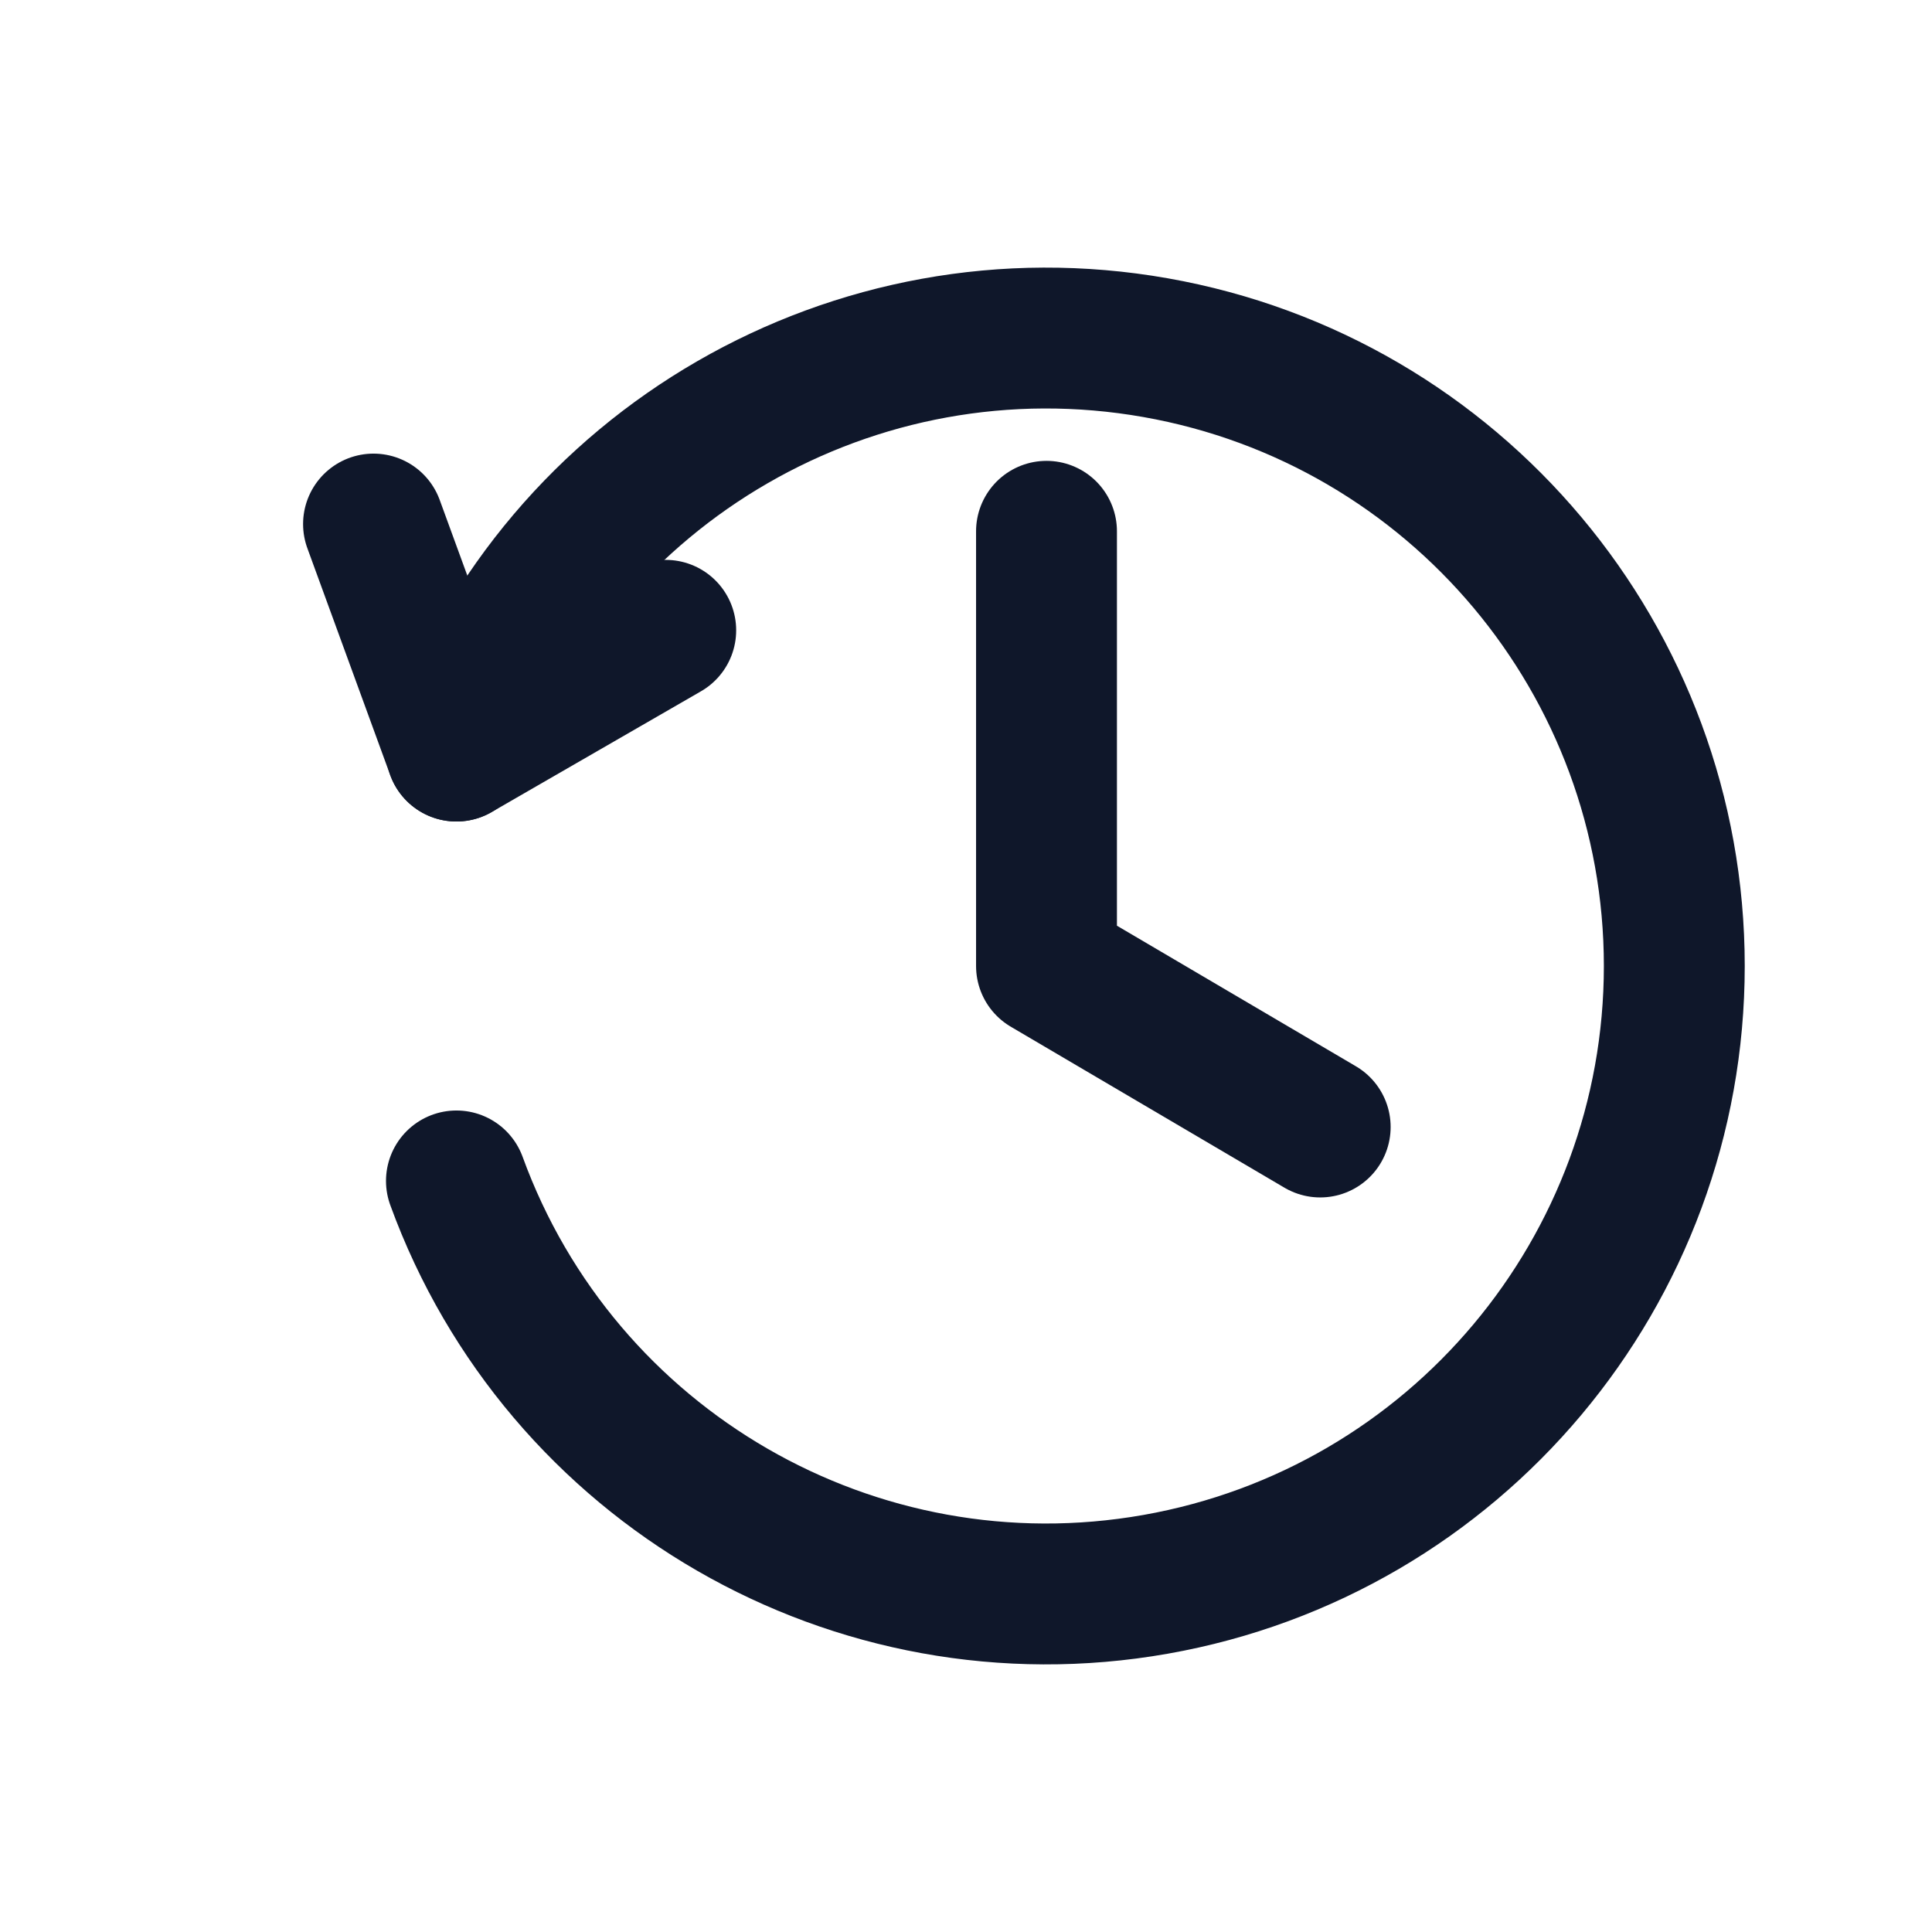
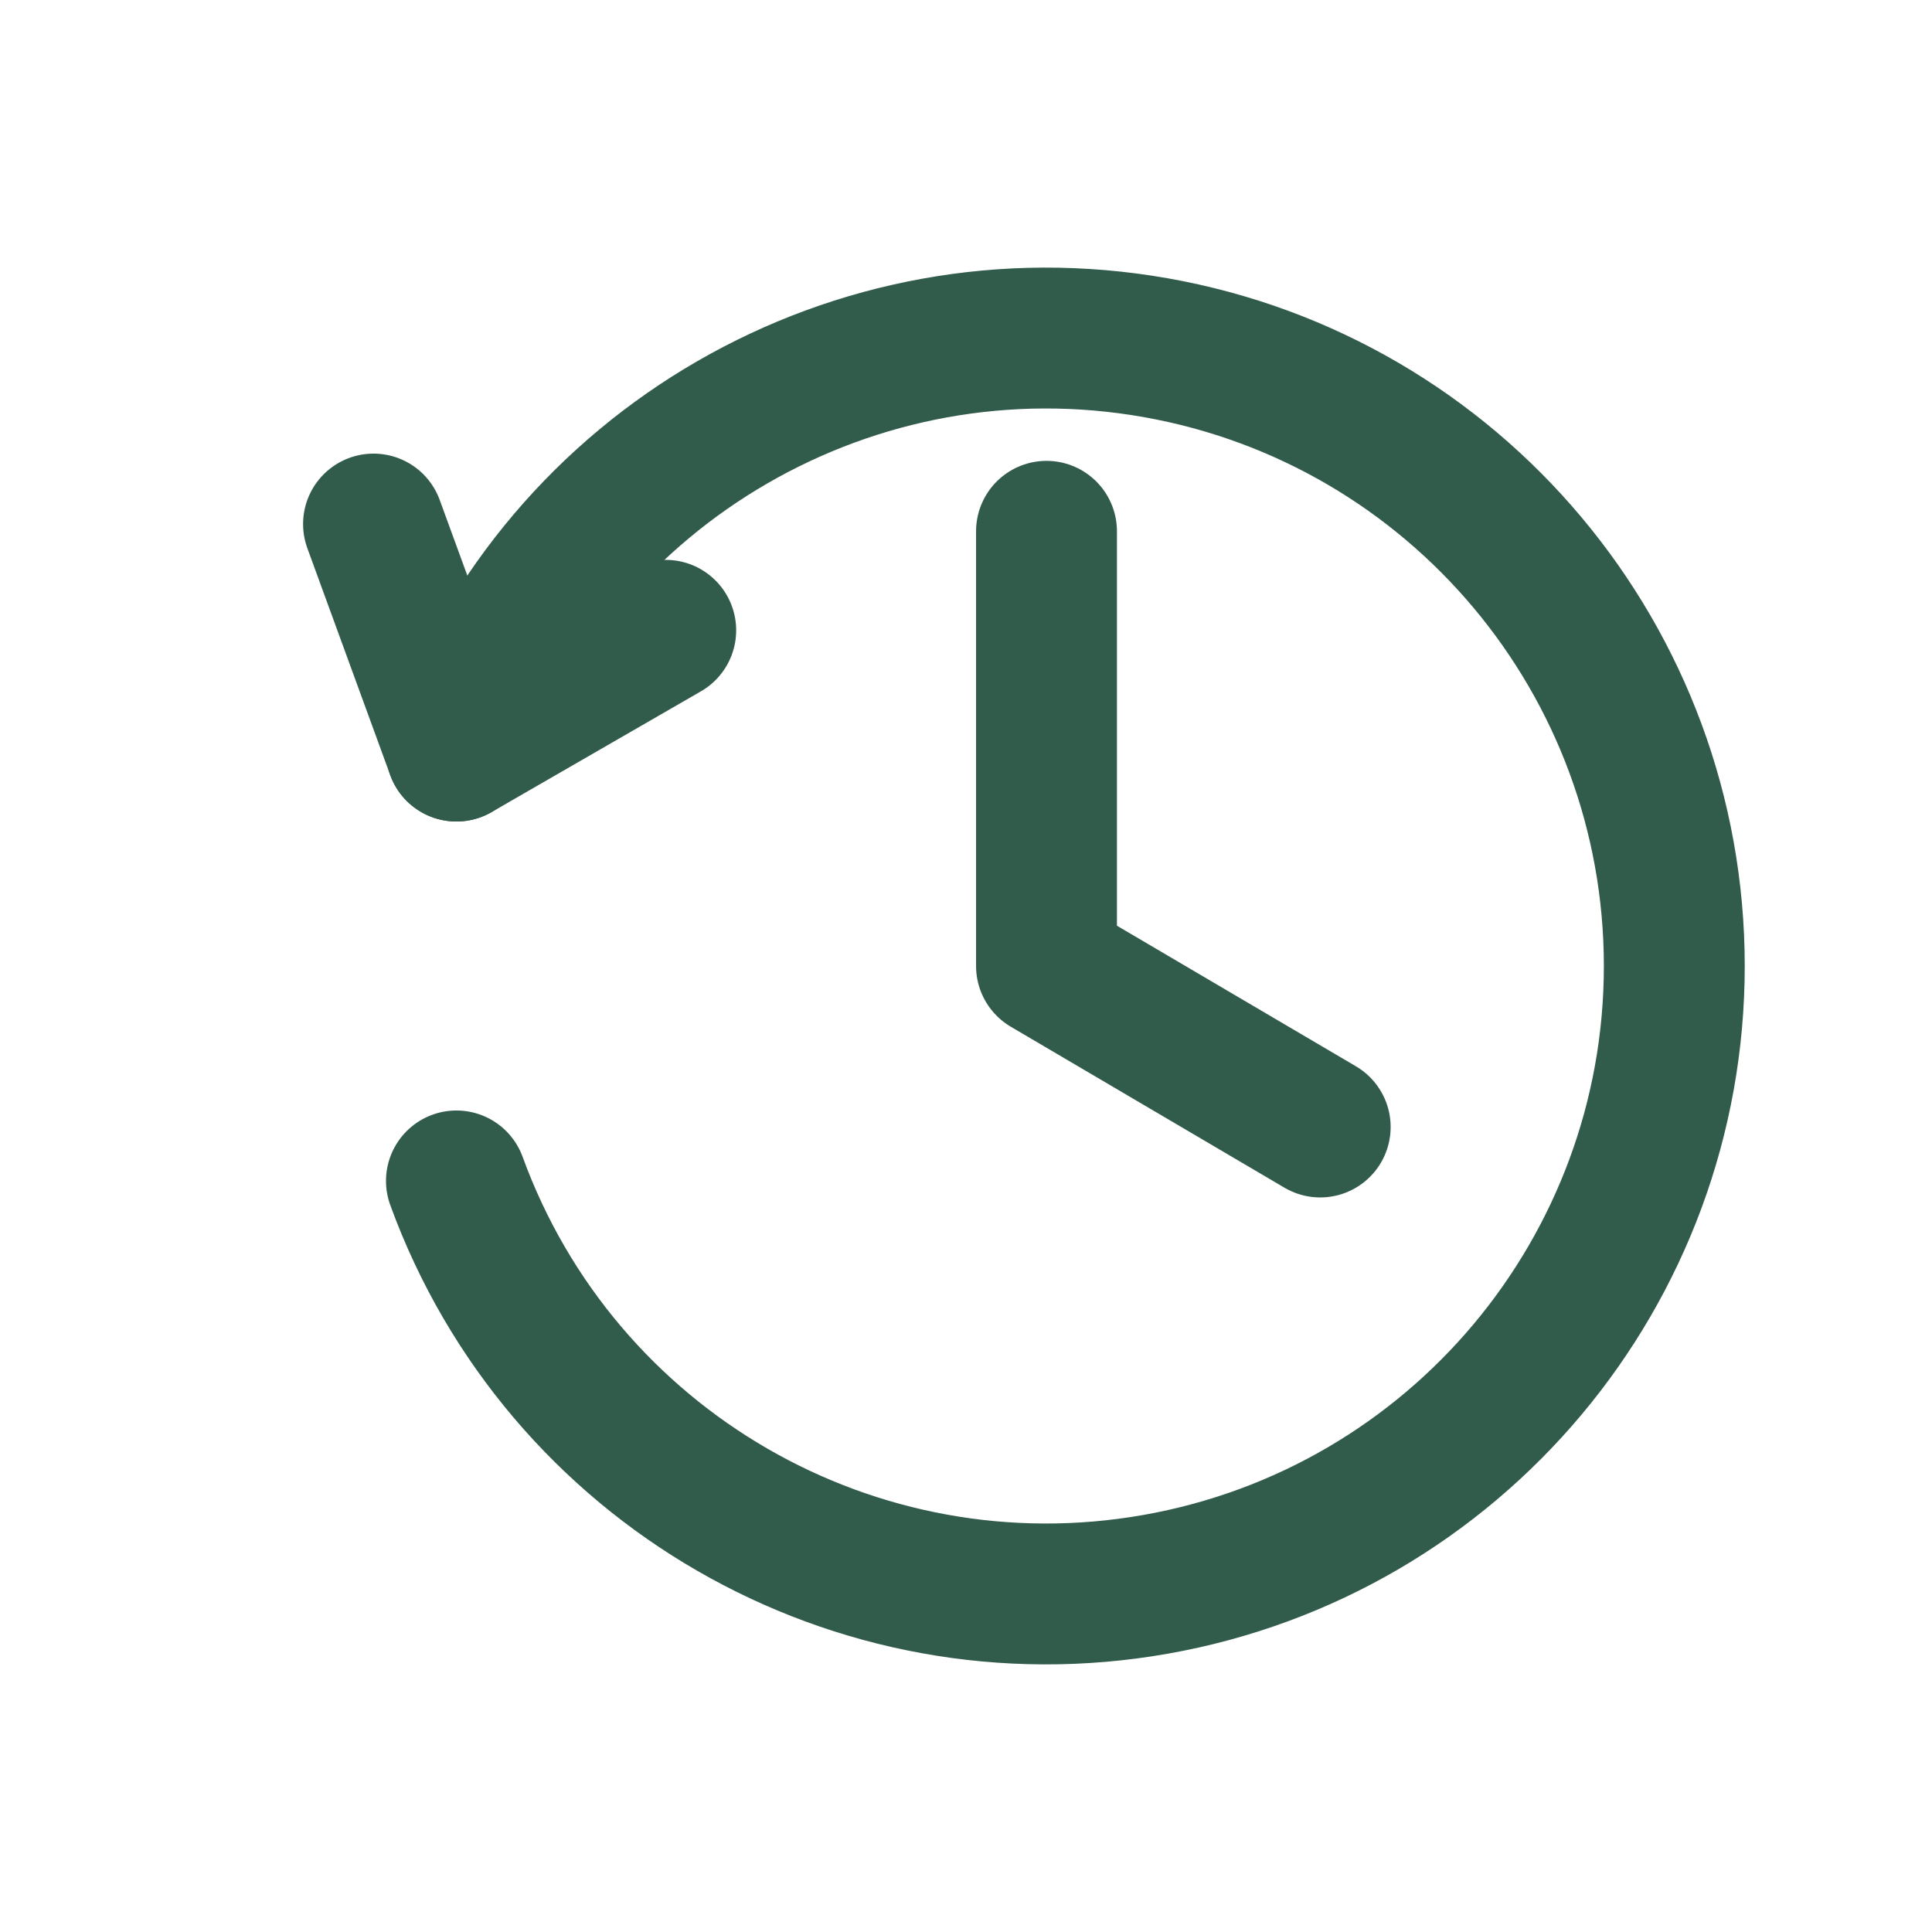
- <svg xmlns="http://www.w3.org/2000/svg" viewBox="0 0 24 24" width="24" height="24" fill="none" stroke="#0F172A" stroke-width="1.75" stroke-linecap="round" stroke-linejoin="round">
+ <svg xmlns="http://www.w3.org/2000/svg" viewBox="0 0 24 24" width="24" height="24" fill="none" stroke="#315B4A" stroke-width="1.75" stroke-linecap="round" stroke-linejoin="round">
  <path d="M5.67 14.67 A7.8 7.8 0 1 0 5.67 9.33" />
  <path d="M8.27 7.83 L5.67 9.33 L4.64 6.51" />
  <path d="M13 6.6 L13 12 L16.4 14" />
</svg>
